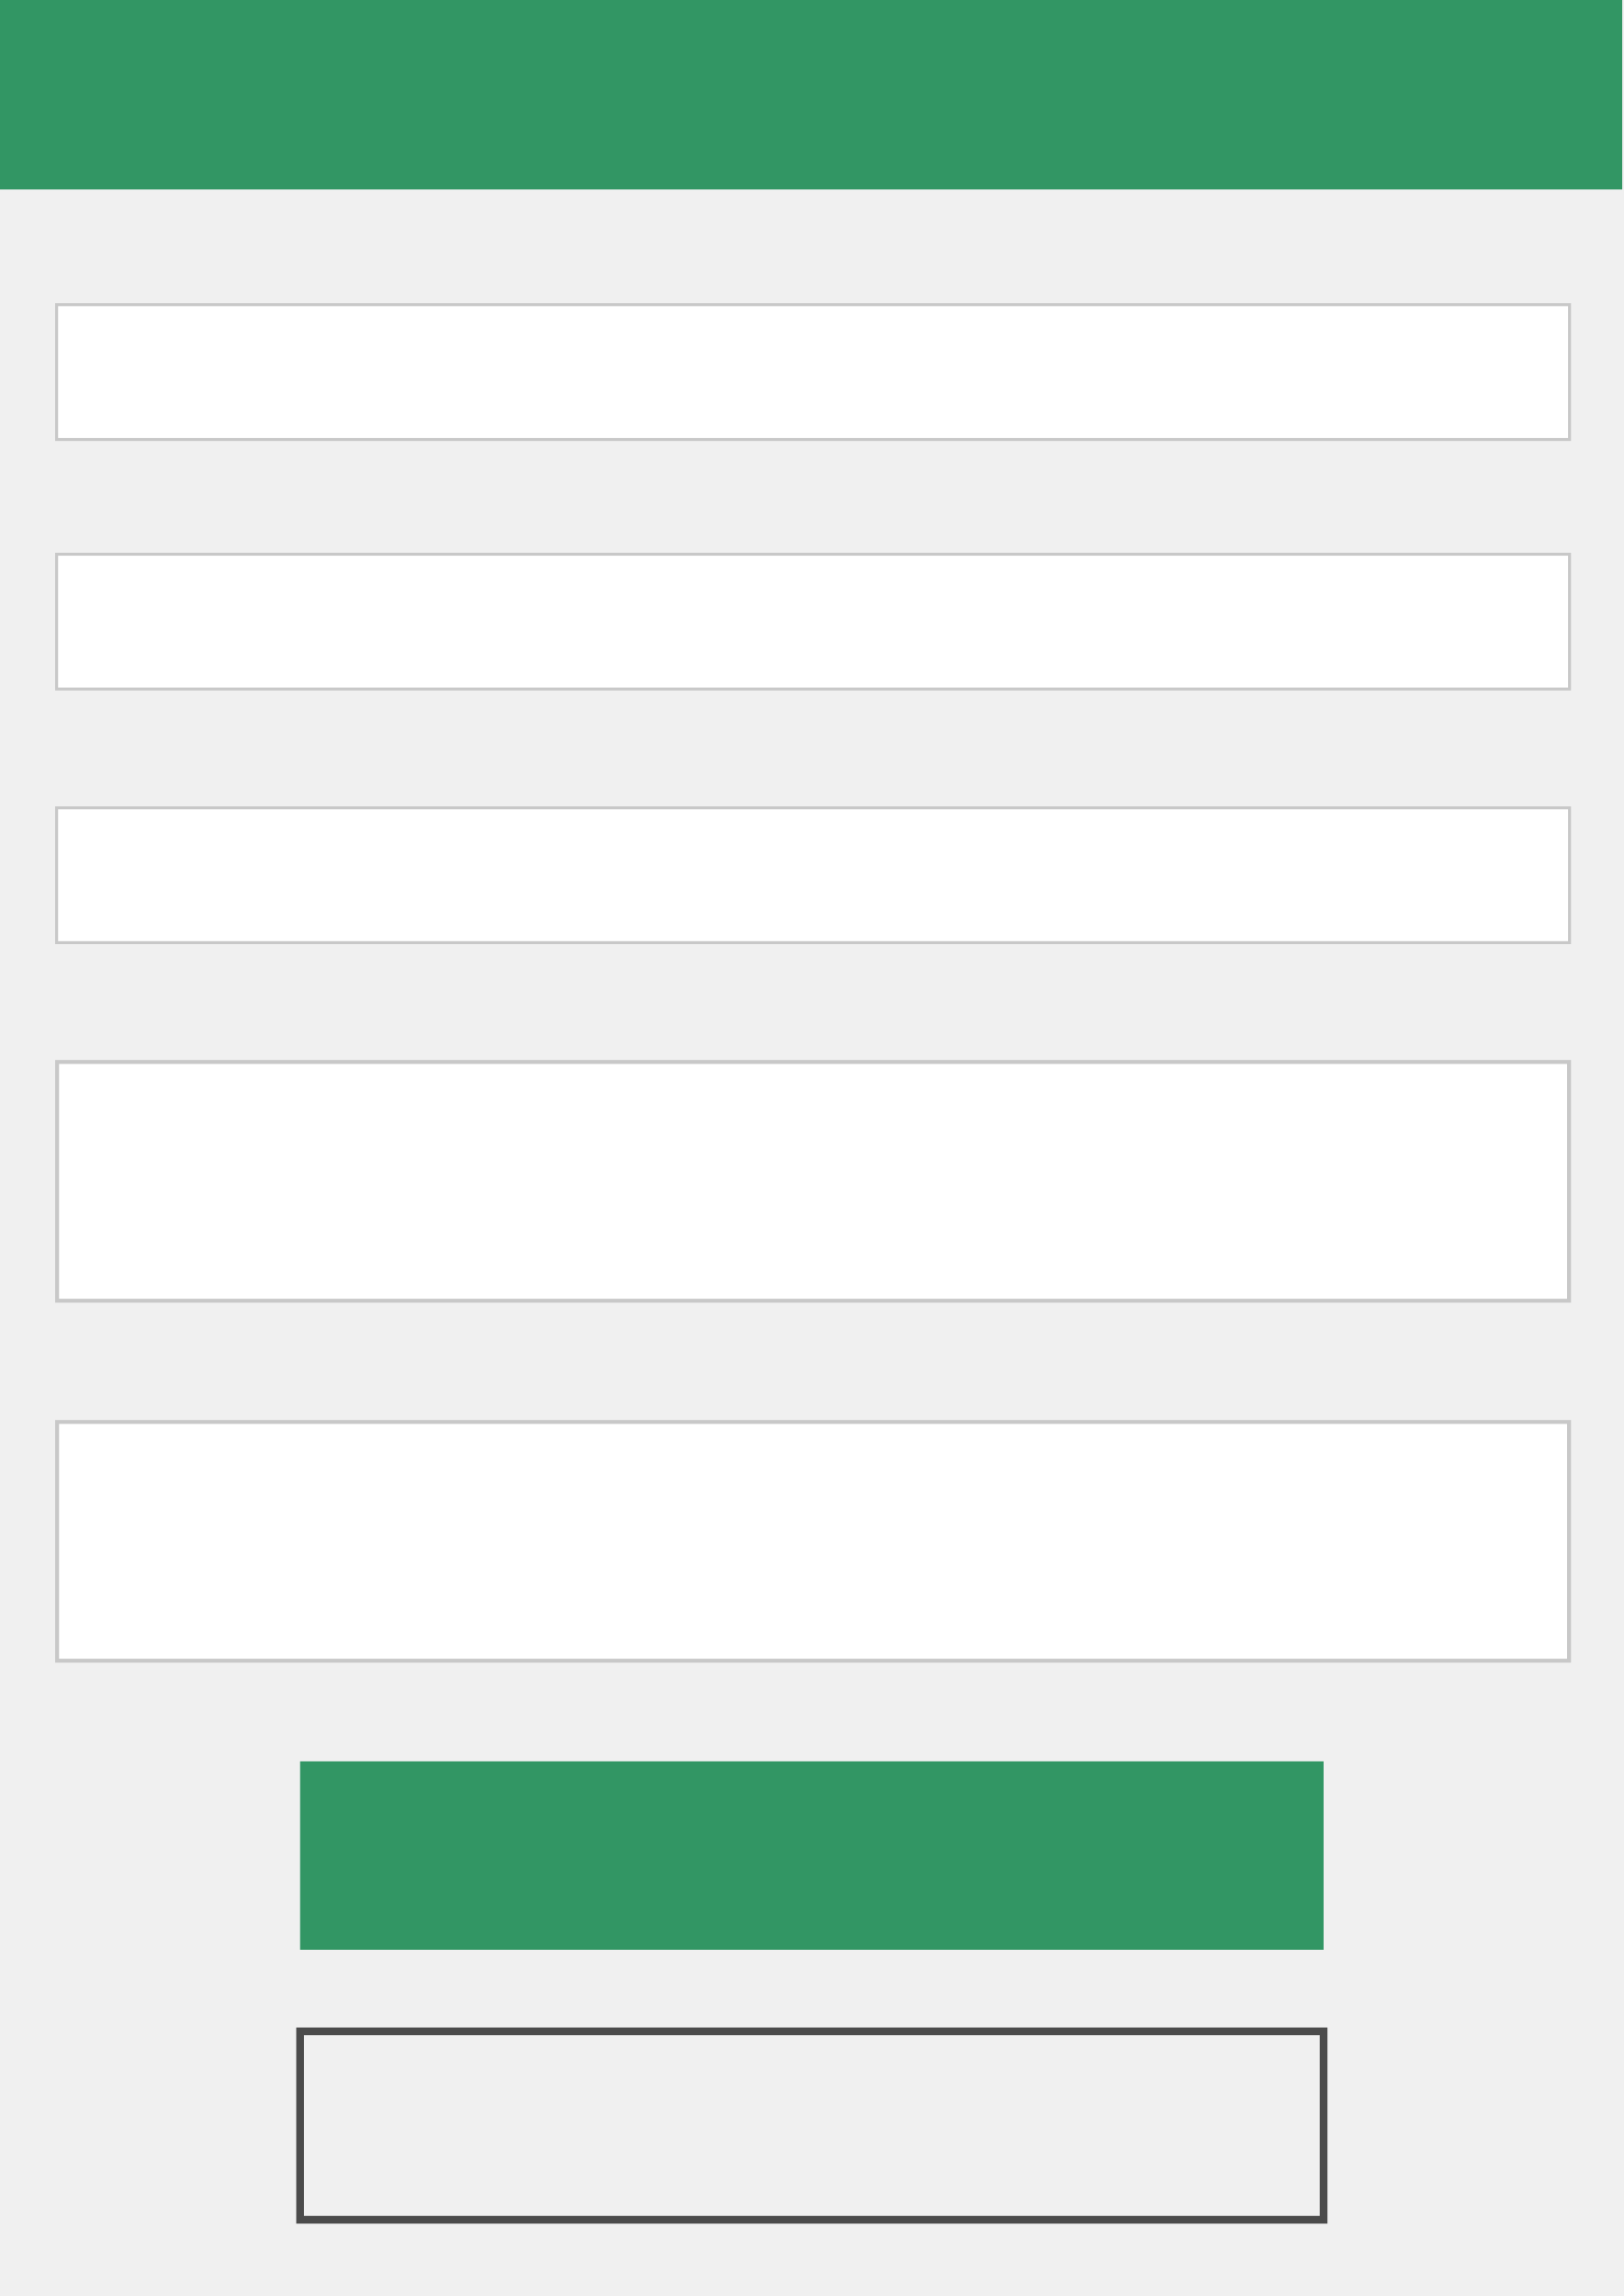
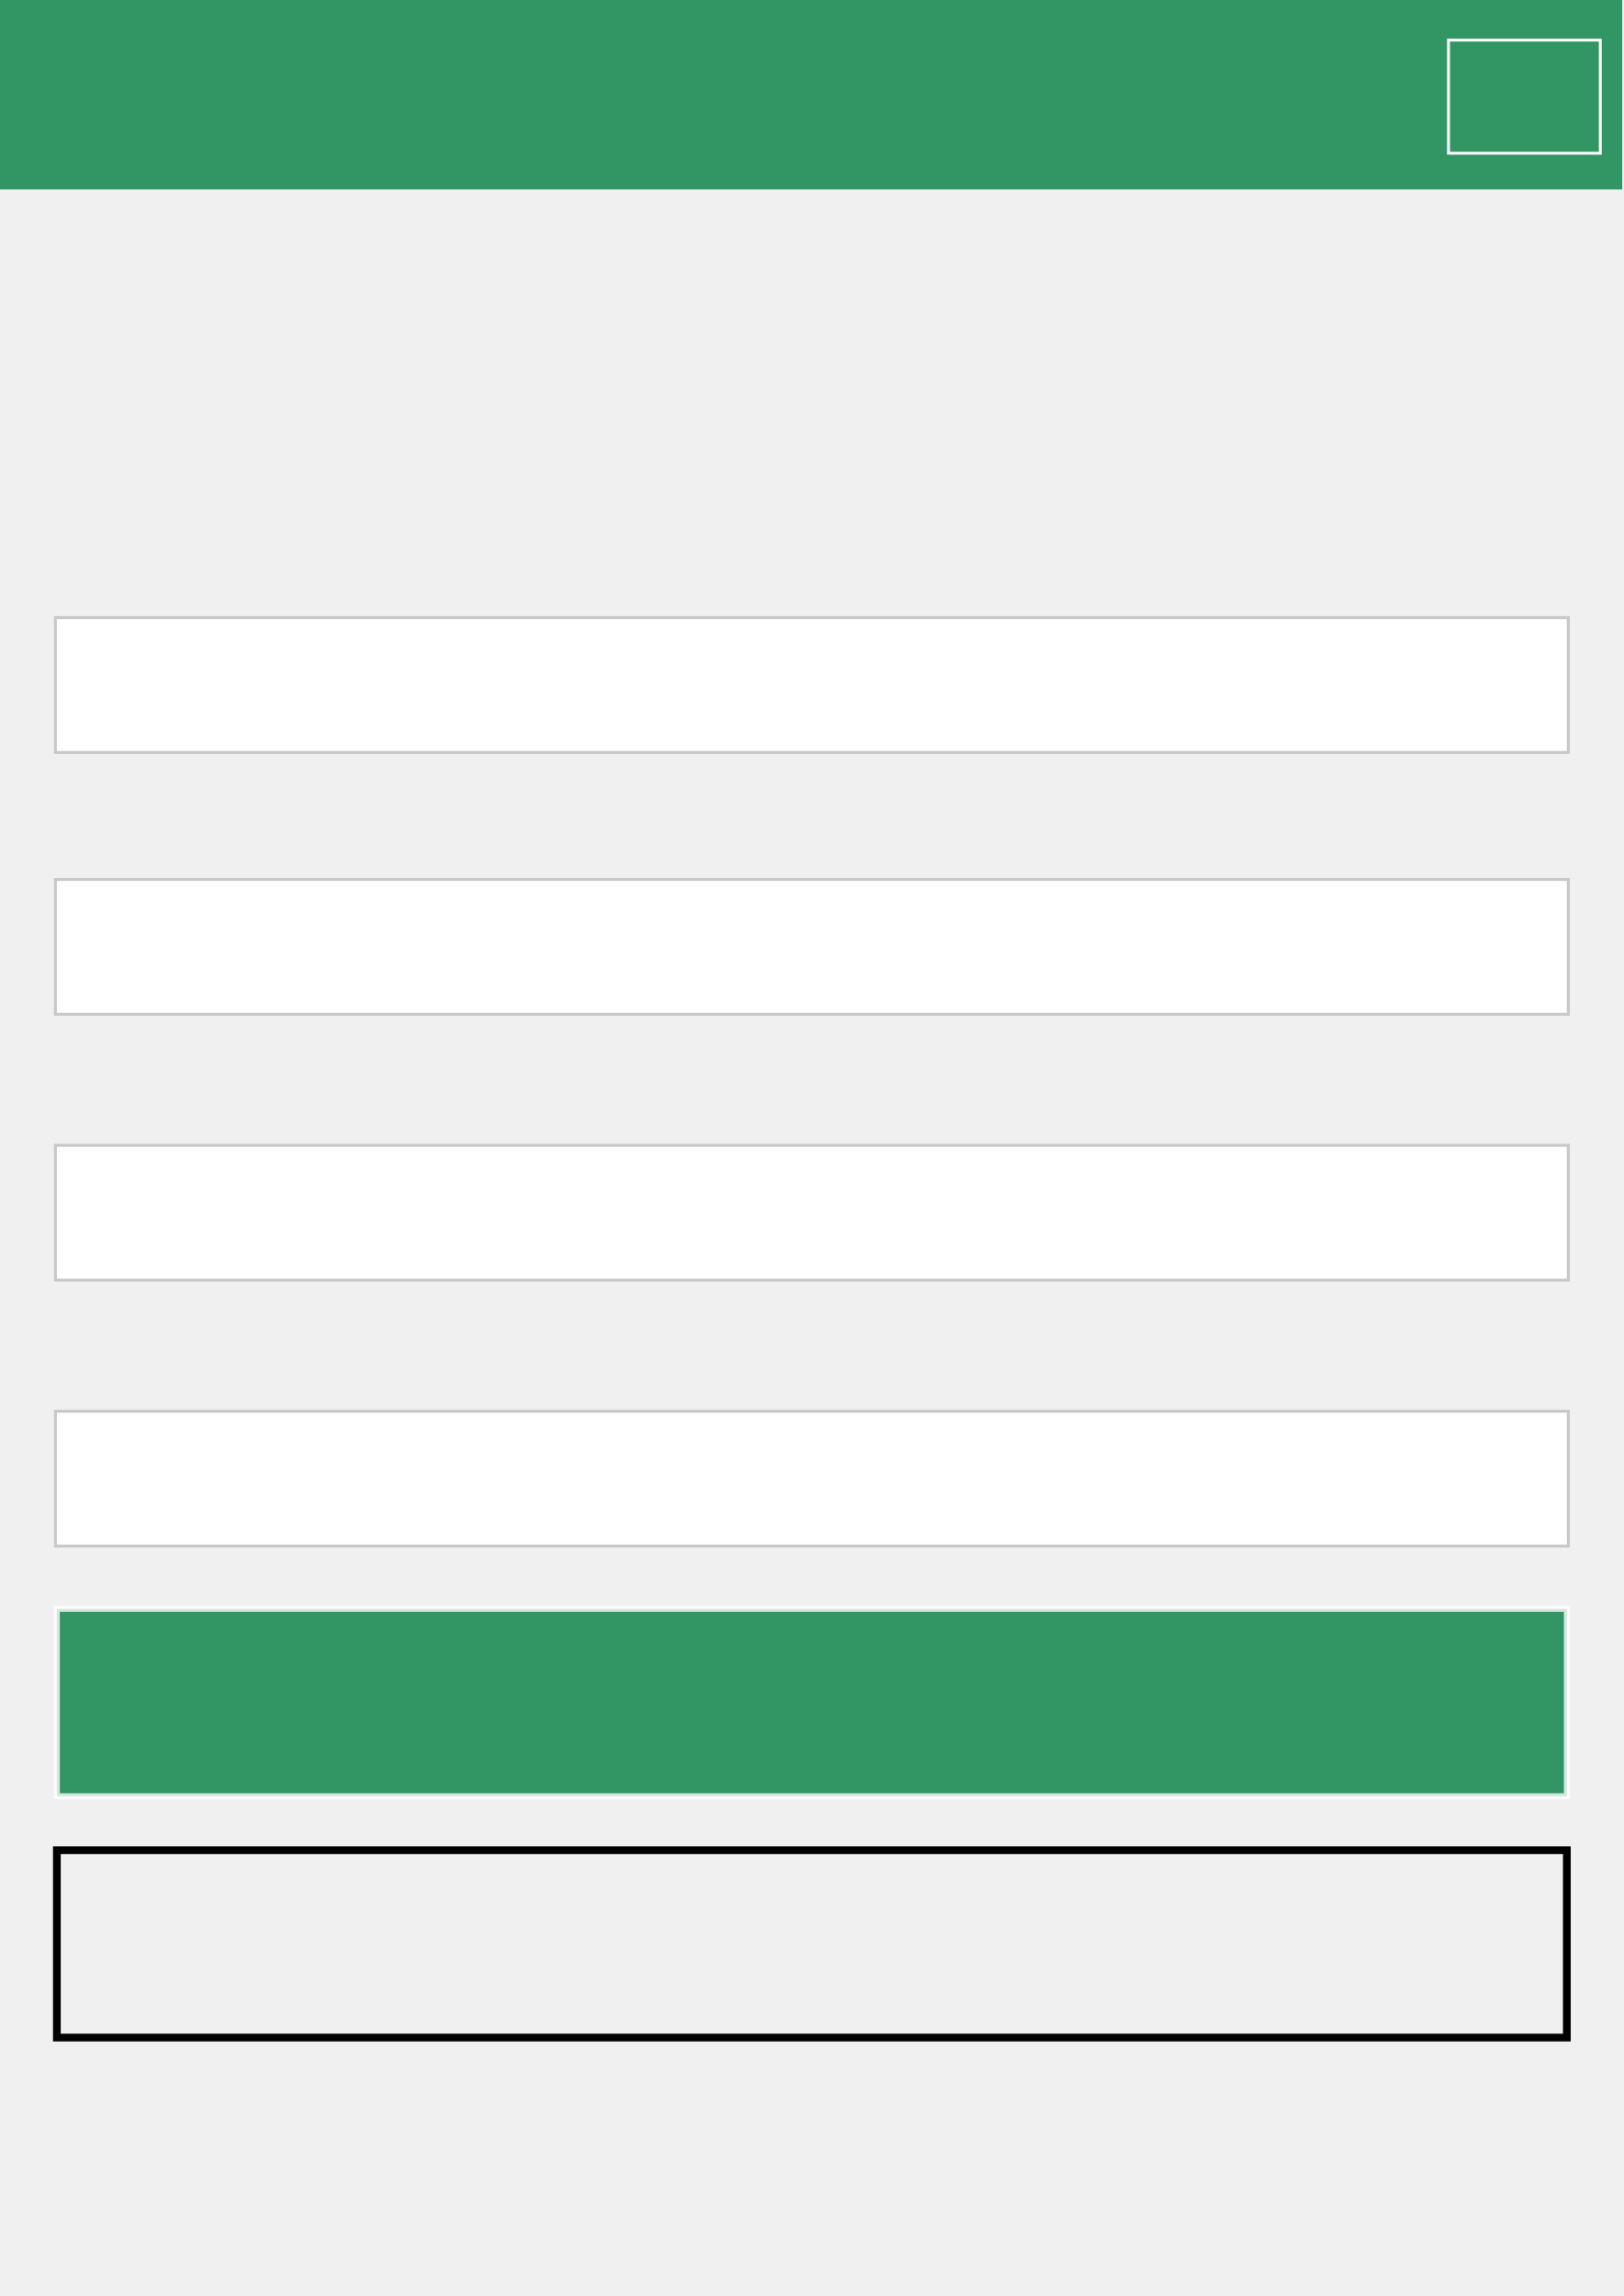
<svg xmlns="http://www.w3.org/2000/svg" width="210mm" height="297mm" viewBox="0 0 210 297" version="1.1" id="svg8">
  <defs id="defs2">
-     <style id="style1024" type="text/css">.fil0 {fill:#36BC9B} .fil3 {fill:white;fill-rule:nonzero} .fil1 {fill:#36BC9B;fill-opacity:0.502} .fil2 {fill:url(#a)}</style>
-     <linearGradient gradientUnits="userSpaceOnUse" y2="2841" y1="6303" x2="-898.9" x1="10043" id="a">
-       <stop id="stop1026" offset="0" stop-color="#48CFAE" />
-       <stop id="stop1028" offset="1" stop-color="#4FC0E8" />
+     <style type="text/css" id="style1024">.fil0 {fill:#36BC9B} .fil3 {fill:white;fill-rule:nonzero} .fil1 {fill:#36BC9B;fill-opacity:0.502} .fil2 {fill:url(#a)}</style>
+     <linearGradient id="a" x1="10043" x2="-898.9" y1="6303" y2="2841" gradientUnits="userSpaceOnUse">
+       <stop stop-color="#48CFAE" offset="0" id="stop1026" />
+       <stop stop-color="#4FC0E8" offset="1" id="stop1028" />
    </linearGradient>
-     <style type="text/css" id="style962">.fil0 {fill:#36BC9B} .fil3 {fill:white;fill-rule:nonzero} .fil1 {fill:#36BC9B;fill-opacity:0.502} .fil2 {fill:url(#a)}</style>
+     <style id="style962" type="text/css">.fil0 {fill:#36BC9B} .fil3 {fill:white;fill-rule:nonzero} .fil1 {fill:#36BC9B;fill-opacity:0.502} .fil2 {fill:url(#a)}</style>
  </defs>
  <g id="layer1">
    <rect style="opacity:1;fill:#329664;fill-opacity:1;fill-rule:nonzero;stroke:none;stroke-width:0.162;stroke-linecap:butt;stroke-miterlimit:4;stroke-dasharray:none;stroke-opacity:1" id="rect935" width="209.831" height="24.533" x="-0.022" y="-0.022" />
-     <flowRoot transform="matrix(0.2645833,0,0,0.2645833,-41.2427,-151.8856)" style="font-style:normal;font-weight:normal;font-size:40px;line-height:1.25;font-family:sans-serif;letter-spacing:0px;word-spacing:0px;fill:#ffffff;fill-opacity:1;stroke:none" id="flowRoot893" xml:space="preserve">
+     <flowRoot transform="matrix(0.2645833,0,0,0.2645833,-11.1125,-1.058334)" style="font-style:normal;font-weight:normal;font-size:86.667px;line-height:1.25;font-family:sans-serif;letter-spacing:0px;word-spacing:0px;fill:#000000;fill-opacity:1;stroke:none" id="flowRoot850" xml:space="preserve">
+       <flowRegion style="font-size:86.667px" id="flowRegion852">
+         <rect style="font-size:86.667px" y="130.204" x="69.048" height="404.423" width="858.165" id="rect854" />
+       </flowRegion>
+       <flowPara style="font-style:normal;font-variant:normal;font-weight:bold;font-stretch:normal;font-size:86.667px;font-family:'Avenir Next';-inkscape-font-specification:'Avenir Next Bold';fill:#329664;fill-opacity:1" id="flowPara856">Edit Project</flowPara>
+     </flowRoot>
+     <flowRoot transform="matrix(0.2645833,0,0,0.2645833,-41.2427,-150.8273)" style="font-style:normal;font-weight:normal;font-size:40px;line-height:1.25;font-family:sans-serif;letter-spacing:0px;word-spacing:0px;fill:#ffffff;fill-opacity:1;stroke:none" id="flowRoot893" xml:space="preserve">
      <flowRegion style="fill:#ffffff;fill-opacity:1" id="flowRegion895">
        <rect style="fill:#ffffff;fill-opacity:1" y="587.893" x="177.551" height="116.395" width="266.327" id="rect897" />
      </flowRegion>
-       <flowPara style="font-style:normal;font-variant:normal;font-weight:500;font-stretch:normal;font-size:53.333px;font-family:'Avenir Next';-inkscape-font-specification:'Avenir Next Medium';fill:#ffffff;fill-opacity:1" id="flowPara899">←</flowPara>
+       <flowPara style="font-style:normal;font-variant:normal;font-weight:500;font-stretch:normal;font-size:53.333px;font-family:'Avenir Next';-inkscape-font-specification:'Avenir Next Medium';fill:#ffffff;fill-opacity:1" id="flowPara899">Fence</flowPara>
    </flowRoot>
-     <flowRoot transform="matrix(0.2645833,0,0,0.2645833,22.18489,-160.2371)" style="font-style:normal;font-weight:normal;font-size:40px;line-height:1.25;font-family:sans-serif;letter-spacing:0px;word-spacing:0px;fill:#ffffff;fill-opacity:1;stroke:none" id="flowRoot901" xml:space="preserve">
-       <flowRegion style="fill:#ffffff;fill-opacity:1" id="flowRegion903">
-         <rect style="fill:#ffffff;fill-opacity:1" y="623.403" x="171.633" height="270.273" width="455.715" id="rect905" />
+     <flowRoot xml:space="preserve" id="flowRoot846" style="font-style:normal;font-weight:normal;font-size:40px;line-height:1.25;font-family:sans-serif;letter-spacing:0px;word-spacing:0px;fill:#ffffff;fill-opacity:1;stroke:none" transform="matrix(0.2645833,0,0,0.2645833,144.1002,-151.3564)">
+       <flowRegion id="flowRegion842" style="fill:#ffffff;fill-opacity:1">
+         <rect id="rect840" width="266.327" height="116.395" x="177.551" y="587.893" style="fill:#ffffff;fill-opacity:1" />
      </flowRegion>
-       <flowPara style="font-style:normal;font-variant:normal;font-weight:500;font-stretch:normal;font-size:53.333px;font-family:'Avenir Next';-inkscape-font-specification:'Avenir Next Medium';fill:#ffffff;fill-opacity:1" id="flowPara907">Edit Project</flowPara>
+       <flowPara id="flowPara844" style="font-style:normal;font-variant:normal;font-weight:500;font-stretch:normal;font-size:53.333px;font-family:'Avenir Next';-inkscape-font-specification:'Avenir Next Medium';fill:#ffffff;fill-opacity:1">☰</flowPara>
    </flowRoot>
-     <g id="g883" transform="translate(0,-149.8241)">
-       <rect style="opacity:1;fill:#ffffff;fill-opacity:1;fill-rule:nonzero;stroke:#c8c8c8;stroke-width:0.382;stroke-linecap:butt;stroke-miterlimit:4;stroke-dasharray:none;stroke-opacity:1" id="rect63" width="195.67" height="17.437" x="7.322" y="189.237" />
-       <flowRoot xml:space="preserve" id="flowRoot870" style="font-style:normal;font-weight:normal;font-size:40px;line-height:1.25;font-family:sans-serif;letter-spacing:0px;word-spacing:0px;fill:#000000;fill-opacity:1;stroke:none" transform="matrix(0.2645833,0,0,0.2645833,-7.408334,14.2875)">
-         <flowRegion id="flowRegion872">
-           <rect id="rect874" width="382.722" height="61.157" x="63.129" y="615.512" />
+     <rect style="opacity:1;fill:none;fill-opacity:1;fill-rule:nonzero;stroke:#ffffff;stroke-width:0.369;stroke-linecap:butt;stroke-miterlimit:4;stroke-dasharray:none;stroke-opacity:1" id="rect858" width="19.631" height="14.631" x="187.339" y="5.19" />
+     <rect style="opacity:1;fill:#ffffff;fill-opacity:1;fill-rule:nonzero;stroke:#c8c8c8;stroke-width:0.382;stroke-linecap:butt;stroke-miterlimit:4;stroke-dasharray:none;stroke-opacity:1" id="rect63" width="195.67" height="17.437" x="7.165" y="113.762" />
+     <flowRoot xml:space="preserve" id="flowRoot870" style="font-style:normal;font-weight:normal;font-size:40px;line-height:1.25;font-family:sans-serif;letter-spacing:0px;word-spacing:0px;fill:#000000;fill-opacity:1;stroke:none" transform="matrix(0.2645833,0,0,0.2645833,-9.153123,-62.24687)">
+       <flowRegion id="flowRegion872">
+         <rect id="rect874" width="382.722" height="61.157" x="63.129" y="615.512" />
+       </flowRegion>
+       <flowPara id="flowPara876" style="font-style:normal;font-variant:normal;font-weight:500;font-stretch:normal;font-size:33.333px;font-family:'Avenir Next';-inkscape-font-specification:'Avenir Next Medium'">Received</flowPara>
+     </flowRoot>
+     <rect y="148.157" x="7.165" height="17.437" width="195.67" id="rect1181" style="opacity:1;fill:#ffffff;fill-opacity:1;fill-rule:nonzero;stroke:#c8c8c8;stroke-width:0.382;stroke-linecap:butt;stroke-miterlimit:4;stroke-dasharray:none;stroke-opacity:1" />
+     <flowRoot transform="matrix(0.2645833,0,0,0.2645833,-9.153123,-27.85102)" style="font-style:normal;font-weight:normal;font-size:40px;line-height:1.25;font-family:sans-serif;letter-spacing:0px;word-spacing:0px;fill:#000000;fill-opacity:1;stroke:none" id="flowRoot1189" xml:space="preserve">
+       <flowRegion id="flowRegion1185">
+         <rect y="615.512" x="63.129" height="61.157" width="382.722" id="rect1183" />
+       </flowRegion>
+       <flowPara style="font-style:normal;font-variant:normal;font-weight:500;font-stretch:normal;font-size:33.333px;font-family:'Avenir Next';-inkscape-font-specification:'Avenir Next Medium'" id="flowPara1187">Status</flowPara>
+     </flowRoot>
+     <g id="g925" transform="translate(11.39895,42.26224)" style="display:inline">
+       <rect y="165.851" x="-4.043" height="24.237" width="195.289" id="rect878" style="opacity:1;fill:#329664;fill-opacity:1;fill-rule:nonzero;stroke:#ffffff;stroke-width:0.763;stroke-linecap:butt;stroke-miterlimit:4;stroke-dasharray:none;stroke-opacity:0.784" />
+       <flowRoot transform="matrix(0.2645833,0,0,0.2645833,41.19381,-63.06459)" style="font-style:normal;font-weight:normal;font-size:40px;line-height:1.25;font-family:sans-serif;letter-spacing:0px;word-spacing:0px;fill:#329664;fill-opacity:1;stroke:none" id="flowRoot902" xml:space="preserve">
+         <flowRegion style="fill:#329664;fill-opacity:1" id="flowRegion904-9">
+           <rect style="fill:#329664;fill-opacity:1" y="881.839" x="140.068" height="149.932" width="437.96" id="rect906" />
        </flowRegion>
-         <flowPara id="flowPara876" style="font-style:normal;font-variant:normal;font-weight:normal;font-stretch:normal;font-size:26.667px;font-family:'Avenir Next';-inkscape-font-specification:'Avenir Next'">Name *</flowPara>
+         <flowPara style="font-style:normal;font-variant:normal;font-weight:500;font-stretch:normal;font-size:53.333px;font-family:'Avenir Next';-inkscape-font-specification:'Avenir Next Medium';fill:#ffffff;fill-opacity:1" id="flowPara908">Save</flowPara>
      </flowRoot>
    </g>
-     <g transform="translate(0,-117.5449)" id="g910">
-       <rect y="189.237" x="7.322" height="17.437" width="195.67" id="rect900" style="opacity:1;fill:#ffffff;fill-opacity:1;fill-rule:nonzero;stroke:#c8c8c8;stroke-width:0.382;stroke-linecap:butt;stroke-miterlimit:4;stroke-dasharray:none;stroke-opacity:1" />
-       <flowRoot transform="matrix(0.2645833,0,0,0.2645833,-7.408334,14.2875)" style="font-style:normal;font-weight:normal;font-size:40px;line-height:1.25;font-family:sans-serif;letter-spacing:0px;word-spacing:0px;fill:#000000;fill-opacity:1;stroke:none" id="flowRoot908" xml:space="preserve">
-         <flowRegion id="flowRegion904">
-           <rect y="615.512" x="63.129" height="61.157" width="382.722" id="rect902" />
+     <flowRoot xml:space="preserve" id="flowRoot368" style="font-style:normal;font-weight:normal;font-size:40px;line-height:1.25;font-family:sans-serif;letter-spacing:0px;word-spacing:0px;fill:#000000;fill-opacity:1;stroke:none" transform="matrix(0.2645833,0,0,0.2645833,-19.25391,-118.2887)">
+       <flowRegion id="flowRegion370">
+         <rect id="rect372" width="510.361" height="82.857" x="114.422" y="887.757" />
+       </flowRegion>
+       <flowPara id="flowPara374" style="font-style:normal;font-variant:normal;font-weight:500;font-stretch:normal;font-family:'Avenir Next';-inkscape-font-specification:'Avenir Next Medium';fill:#969696;fill-opacity:1">Select the date received</flowPara>
+     </flowRoot>
+     <flowRoot transform="matrix(0.2645833,0,0,0.2645833,-19.25391,-83.89269)" style="font-style:normal;font-weight:normal;font-size:40px;line-height:1.25;font-family:sans-serif;letter-spacing:0px;word-spacing:0px;fill:#000000;fill-opacity:1;stroke:none" id="flowRoot1197" xml:space="preserve">
+       <flowRegion id="flowRegion1193">
+         <rect y="887.757" x="114.422" height="82.857" width="496.648" id="rect1191" />
+       </flowRegion>
+       <flowPara style="font-style:normal;font-variant:normal;font-weight:500;font-stretch:normal;font-family:'Avenir Next';-inkscape-font-specification:'Avenir Next Medium';fill:#969696;fill-opacity:1" id="flowPara1195">Select the project status</flowPara>
+     </flowRoot>
+     <rect y="79.895" x="7.165" height="17.437" width="195.67" id="rect1209" style="opacity:1;fill:#ffffff;fill-opacity:1;fill-rule:nonzero;stroke:#c8c8c8;stroke-width:0.382;stroke-linecap:butt;stroke-miterlimit:4;stroke-dasharray:none;stroke-opacity:1" />
+     <flowRoot transform="matrix(0.2645833,0,0,0.2645833,-9.153123,-96.11355)" style="font-style:normal;font-weight:normal;font-size:40px;line-height:1.25;font-family:sans-serif;letter-spacing:0px;word-spacing:0px;fill:#000000;fill-opacity:1;stroke:none" id="flowRoot1217" xml:space="preserve">
+       <flowRegion id="flowRegion1213">
+         <rect y="615.512" x="63.129" height="61.157" width="382.722" id="rect1211" />
+       </flowRegion>
+       <flowPara style="font-style:normal;font-variant:normal;font-weight:500;font-stretch:normal;font-size:33.333px;font-family:'Avenir Next';-inkscape-font-specification:'Avenir Next Medium'" id="flowPara1215">Name</flowPara>
+     </flowRoot>
+     <flowRoot transform="matrix(0.2645833,0,0,0.2645833,-19.25391,-152.1555)" style="font-style:normal;font-weight:normal;font-size:40px;line-height:1.25;font-family:sans-serif;letter-spacing:0px;word-spacing:0px;fill:#000000;fill-opacity:1;stroke:none" id="flowRoot1225" xml:space="preserve">
+       <flowRegion id="flowRegion1221">
+         <rect y="887.757" x="114.422" height="82.857" width="426.123" id="rect1219" />
+       </flowRegion>
+       <flowPara style="font-style:normal;font-variant:normal;font-weight:500;font-stretch:normal;font-family:'Avenir Next';-inkscape-font-specification:'Avenir Next Medium';fill:#969696;fill-opacity:1" id="flowPara1223">Enter Name</flowPara>
+     </flowRoot>
+     <rect style="opacity:1;fill:#ffffff;fill-opacity:1;fill-rule:nonzero;stroke:#c8c8c8;stroke-width:0.382;stroke-linecap:butt;stroke-miterlimit:4;stroke-dasharray:none;stroke-opacity:1" id="rect59" width="195.67" height="17.437" x="7.165" y="182.552" />
+     <flowRoot xml:space="preserve" id="flowRoot67" style="font-style:normal;font-weight:normal;font-size:40px;line-height:1.25;font-family:sans-serif;letter-spacing:0px;word-spacing:0px;fill:#000000;fill-opacity:1;stroke:none" transform="matrix(0.2645833,0,0,0.2645833,-9.153123,6.544824)">
+       <flowRegion id="flowRegion63">
+         <rect id="rect61" width="382.722" height="61.157" x="63.129" y="615.512" />
+       </flowRegion>
+       <flowPara id="flowPara65" style="font-style:normal;font-variant:normal;font-weight:500;font-stretch:normal;font-size:33.333px;font-family:'Avenir Next';-inkscape-font-specification:'Avenir Next Medium'">Note</flowPara>
+     </flowRoot>
+     <flowRoot xml:space="preserve" id="flowRoot75" style="font-style:normal;font-weight:normal;font-size:40px;line-height:1.25;font-family:sans-serif;letter-spacing:0px;word-spacing:0px;fill:#000000;fill-opacity:1;stroke:none" transform="matrix(0.2645833,0,0,0.2645833,-19.25391,-49.49684)">
+       <flowRegion id="flowRegion71">
+         <rect id="rect69" width="426.123" height="82.857" x="114.422" y="887.757" />
+       </flowRegion>
+       <flowPara id="flowPara73" style="font-style:normal;font-variant:normal;font-weight:500;font-stretch:normal;font-family:'Avenir Next';-inkscape-font-specification:'Avenir Next Medium';fill:#969696;fill-opacity:1">Enter a note</flowPara>
+     </flowRoot>
+     <g style="display:inline" transform="translate(11.39895,73.48309)" id="g78">
+       <rect style="opacity:1;fill:none;fill-opacity:1;fill-rule:nonzero;stroke:#000000;stroke-width:1;stroke-linecap:butt;stroke-miterlimit:4;stroke-dasharray:none;stroke-opacity:1" id="rect68" width="195.289" height="24.237" x="-4.043" y="165.851" />
+       <flowRoot xml:space="preserve" id="flowRoot76" style="font-style:normal;font-weight:normal;font-size:40px;line-height:1.25;font-family:sans-serif;letter-spacing:0px;word-spacing:0px;fill:#329664;fill-opacity:1;stroke:none" transform="matrix(0.2645833,0,0,0.2645833,34.64691,-63.06459)">
+         <flowRegion id="flowRegion72" style="fill:#329664;fill-opacity:1">
+           <rect id="rect70" width="437.96" height="149.932" x="140.068" y="881.839" style="fill:#329664;fill-opacity:1" />
        </flowRegion>
-         <flowPara style="font-style:normal;font-variant:normal;font-weight:normal;font-stretch:normal;font-size:26.667px;font-family:'Avenir Next';-inkscape-font-specification:'Avenir Next'" id="flowPara906">Received</flowPara>
-       </flowRoot>
-     </g>
-     <g id="g922" transform="translate(0,-84.73655)">
-       <rect style="opacity:1;fill:#ffffff;fill-opacity:1;fill-rule:nonzero;stroke:#c8c8c8;stroke-width:0.382;stroke-linecap:butt;stroke-miterlimit:4;stroke-dasharray:none;stroke-opacity:1" id="rect912" width="195.67" height="17.437" x="7.322" y="189.237" />
-       <flowRoot xml:space="preserve" id="flowRoot920" style="font-style:normal;font-weight:normal;font-size:40px;line-height:1.25;font-family:sans-serif;letter-spacing:0px;word-spacing:0px;fill:#000000;fill-opacity:1;stroke:none" transform="matrix(0.2645833,0,0,0.2645833,-7.408334,14.2875)">
-         <flowRegion id="flowRegion916">
-           <rect id="rect914" width="382.722" height="61.157" x="63.129" y="615.512" />
-         </flowRegion>
-         <flowPara id="flowPara918" style="font-style:normal;font-variant:normal;font-weight:normal;font-stretch:normal;font-size:26.667px;font-family:'Avenir Next';-inkscape-font-specification:'Avenir Next'">Status</flowPara>
-       </flowRoot>
-     </g>
-     <g transform="translate(0,-51.9282)" id="g934">
-       <rect y="189.3" x="7.386" height="30.882" width="195.544" id="rect924" style="opacity:1;fill:#ffffff;fill-opacity:1;fill-rule:nonzero;stroke:#c8c8c8;stroke-width:0.508;stroke-linecap:butt;stroke-miterlimit:4;stroke-dasharray:none;stroke-opacity:1" />
-       <flowRoot transform="matrix(0.2645833,0,0,0.2645833,-7.408334,14.2875)" style="font-style:normal;font-weight:normal;font-size:40px;line-height:1.25;font-family:sans-serif;letter-spacing:0px;word-spacing:0px;fill:#000000;fill-opacity:1;stroke:none" id="flowRoot932" xml:space="preserve">
-         <flowRegion id="flowRegion928">
-           <rect y="615.512" x="63.129" height="61.157" width="382.722" id="rect926" />
-         </flowRegion>
-         <flowPara style="font-style:normal;font-variant:normal;font-weight:normal;font-stretch:normal;font-size:26.667px;font-family:'Avenir Next';-inkscape-font-specification:'Avenir Next'" id="flowPara930">Notes</flowPara>
-       </flowRoot>
-     </g>
-     <g style="display:inline" transform="translate(11.39895,62.05808)" id="g925">
-       <rect style="opacity:1;fill:#329664;fill-opacity:1;fill-rule:nonzero;stroke:none;stroke-width:0.63;stroke-linecap:butt;stroke-miterlimit:4;stroke-dasharray:none;stroke-opacity:0.784" id="rect878" width="132.37" height="24.37" x="27.416" y="165.784" />
-       <flowRoot xml:space="preserve" id="flowRoot902" style="font-style:normal;font-weight:normal;font-size:40px;line-height:1.25;font-family:sans-serif;letter-spacing:0px;word-spacing:0px;fill:#329664;fill-opacity:1;stroke:none" transform="matrix(0.2645833,0,0,0.2645833,41.19381,-63.06459)">
-         <flowRegion id="flowRegion904-9" style="fill:#329664;fill-opacity:1">
-           <rect id="rect906" width="437.96" height="149.932" x="140.068" y="881.839" style="fill:#329664;fill-opacity:1" />
-         </flowRegion>
-         <flowPara id="flowPara908" style="font-style:normal;font-variant:normal;font-weight:500;font-stretch:normal;font-size:53.333px;font-family:'Avenir Next';-inkscape-font-specification:'Avenir Next Medium';fill:#ffffff;fill-opacity:1">Save</flowPara>
-       </flowRoot>
-     </g>
-     <g id="g61" transform="translate(11.39895,96.9831)" style="display:inline">
-       <rect y="165.784" x="27.416" height="24.37" width="132.37" id="rect51" style="opacity:1;fill:none;fill-opacity:1;fill-rule:nonzero;stroke:#4b4b4b;stroke-width:1;stroke-linecap:butt;stroke-miterlimit:4;stroke-dasharray:none;stroke-opacity:1" />
-       <flowRoot transform="matrix(0.2645833,0,0,0.2645833,34.64691,-63.06459)" style="font-style:normal;font-weight:normal;font-size:40px;line-height:1.25;font-family:sans-serif;letter-spacing:0px;word-spacing:0px;fill:#329664;fill-opacity:1;stroke:none" id="flowRoot59" xml:space="preserve">
-         <flowRegion style="fill:#329664;fill-opacity:1" id="flowRegion55">
-           <rect style="fill:#329664;fill-opacity:1" y="881.839" x="140.068" height="149.932" width="437.96" id="rect53" />
-         </flowRegion>
-         <flowPara style="font-style:normal;font-variant:normal;font-weight:500;font-stretch:normal;font-size:53.333px;font-family:'Avenir Next';-inkscape-font-specification:'Avenir Next Medium';fill:#4b4b4b;fill-opacity:1" id="flowPara57">Delete</flowPara>
-       </flowRoot>
-     </g>
-     <flowRoot xml:space="preserve" id="flowRoot69" style="font-style:normal;font-weight:normal;font-size:40px;line-height:1.25;font-family:sans-serif;letter-spacing:0px;word-spacing:0px;fill:#000000;fill-opacity:1;stroke:none" transform="matrix(0.2645833,0,0,0.2645833,46.41919,-197.8332)">
-       <flowRegion id="flowRegion71">
-         <rect id="rect73" width="128.232" height="65.102" x="544.491" y="1025.853" />
-       </flowRegion>
-       <flowPara id="flowPara75" style="font-style:normal;font-variant:normal;font-weight:500;font-stretch:normal;font-size:26.667px;font-family:'Avenir Next';-inkscape-font-specification:'Avenir Next Medium'">▼</flowPara>
-     </flowRoot>
-     <flowRoot transform="matrix(0.2645833,0,0,0.2645833,46.94836,-165.464)" style="font-style:normal;font-weight:normal;font-size:40px;line-height:1.25;font-family:sans-serif;letter-spacing:0px;word-spacing:0px;fill:#000000;fill-opacity:1;stroke:none" id="flowRoot83" xml:space="preserve">
-       <flowRegion id="flowRegion79">
-         <rect y="1025.853" x="544.491" height="65.102" width="128.232" id="rect77" />
-       </flowRegion>
-       <flowPara style="font-style:normal;font-variant:normal;font-weight:500;font-stretch:normal;font-size:26.667px;font-family:'Avenir Next';-inkscape-font-specification:'Avenir Next Medium'" id="flowPara81">▼</flowPara>
-     </flowRoot>
-     <g id="g95" transform="translate(0,-5.361511)">
-       <rect style="opacity:1;fill:#ffffff;fill-opacity:1;fill-rule:nonzero;stroke:#c8c8c8;stroke-width:0.508;stroke-linecap:butt;stroke-miterlimit:4;stroke-dasharray:none;stroke-opacity:1" id="rect85" width="195.544" height="30.882" x="7.386" y="189.3" />
-       <flowRoot xml:space="preserve" id="flowRoot93" style="font-style:normal;font-weight:normal;font-size:40px;line-height:1.25;font-family:sans-serif;letter-spacing:0px;word-spacing:0px;fill:#000000;fill-opacity:1;stroke:none" transform="matrix(0.2645833,0,0,0.2645833,-7.408334,14.2875)">
-         <flowRegion id="flowRegion89">
-           <rect id="rect87" width="382.722" height="61.157" x="63.129" y="615.512" />
-         </flowRegion>
-         <flowPara id="flowPara91" style="font-style:normal;font-variant:normal;font-weight:normal;font-stretch:normal;font-size:26.667px;font-family:'Avenir Next';-inkscape-font-specification:'Avenir Next'">Links</flowPara>
+         <flowPara id="flowPara74" style="font-style:normal;font-variant:normal;font-weight:500;font-stretch:normal;font-size:53.333px;font-family:'Avenir Next';-inkscape-font-specification:'Avenir Next Medium';fill:#000000;fill-opacity:1">Delete</flowPara>
      </flowRoot>
    </g>
  </g>
</svg>
